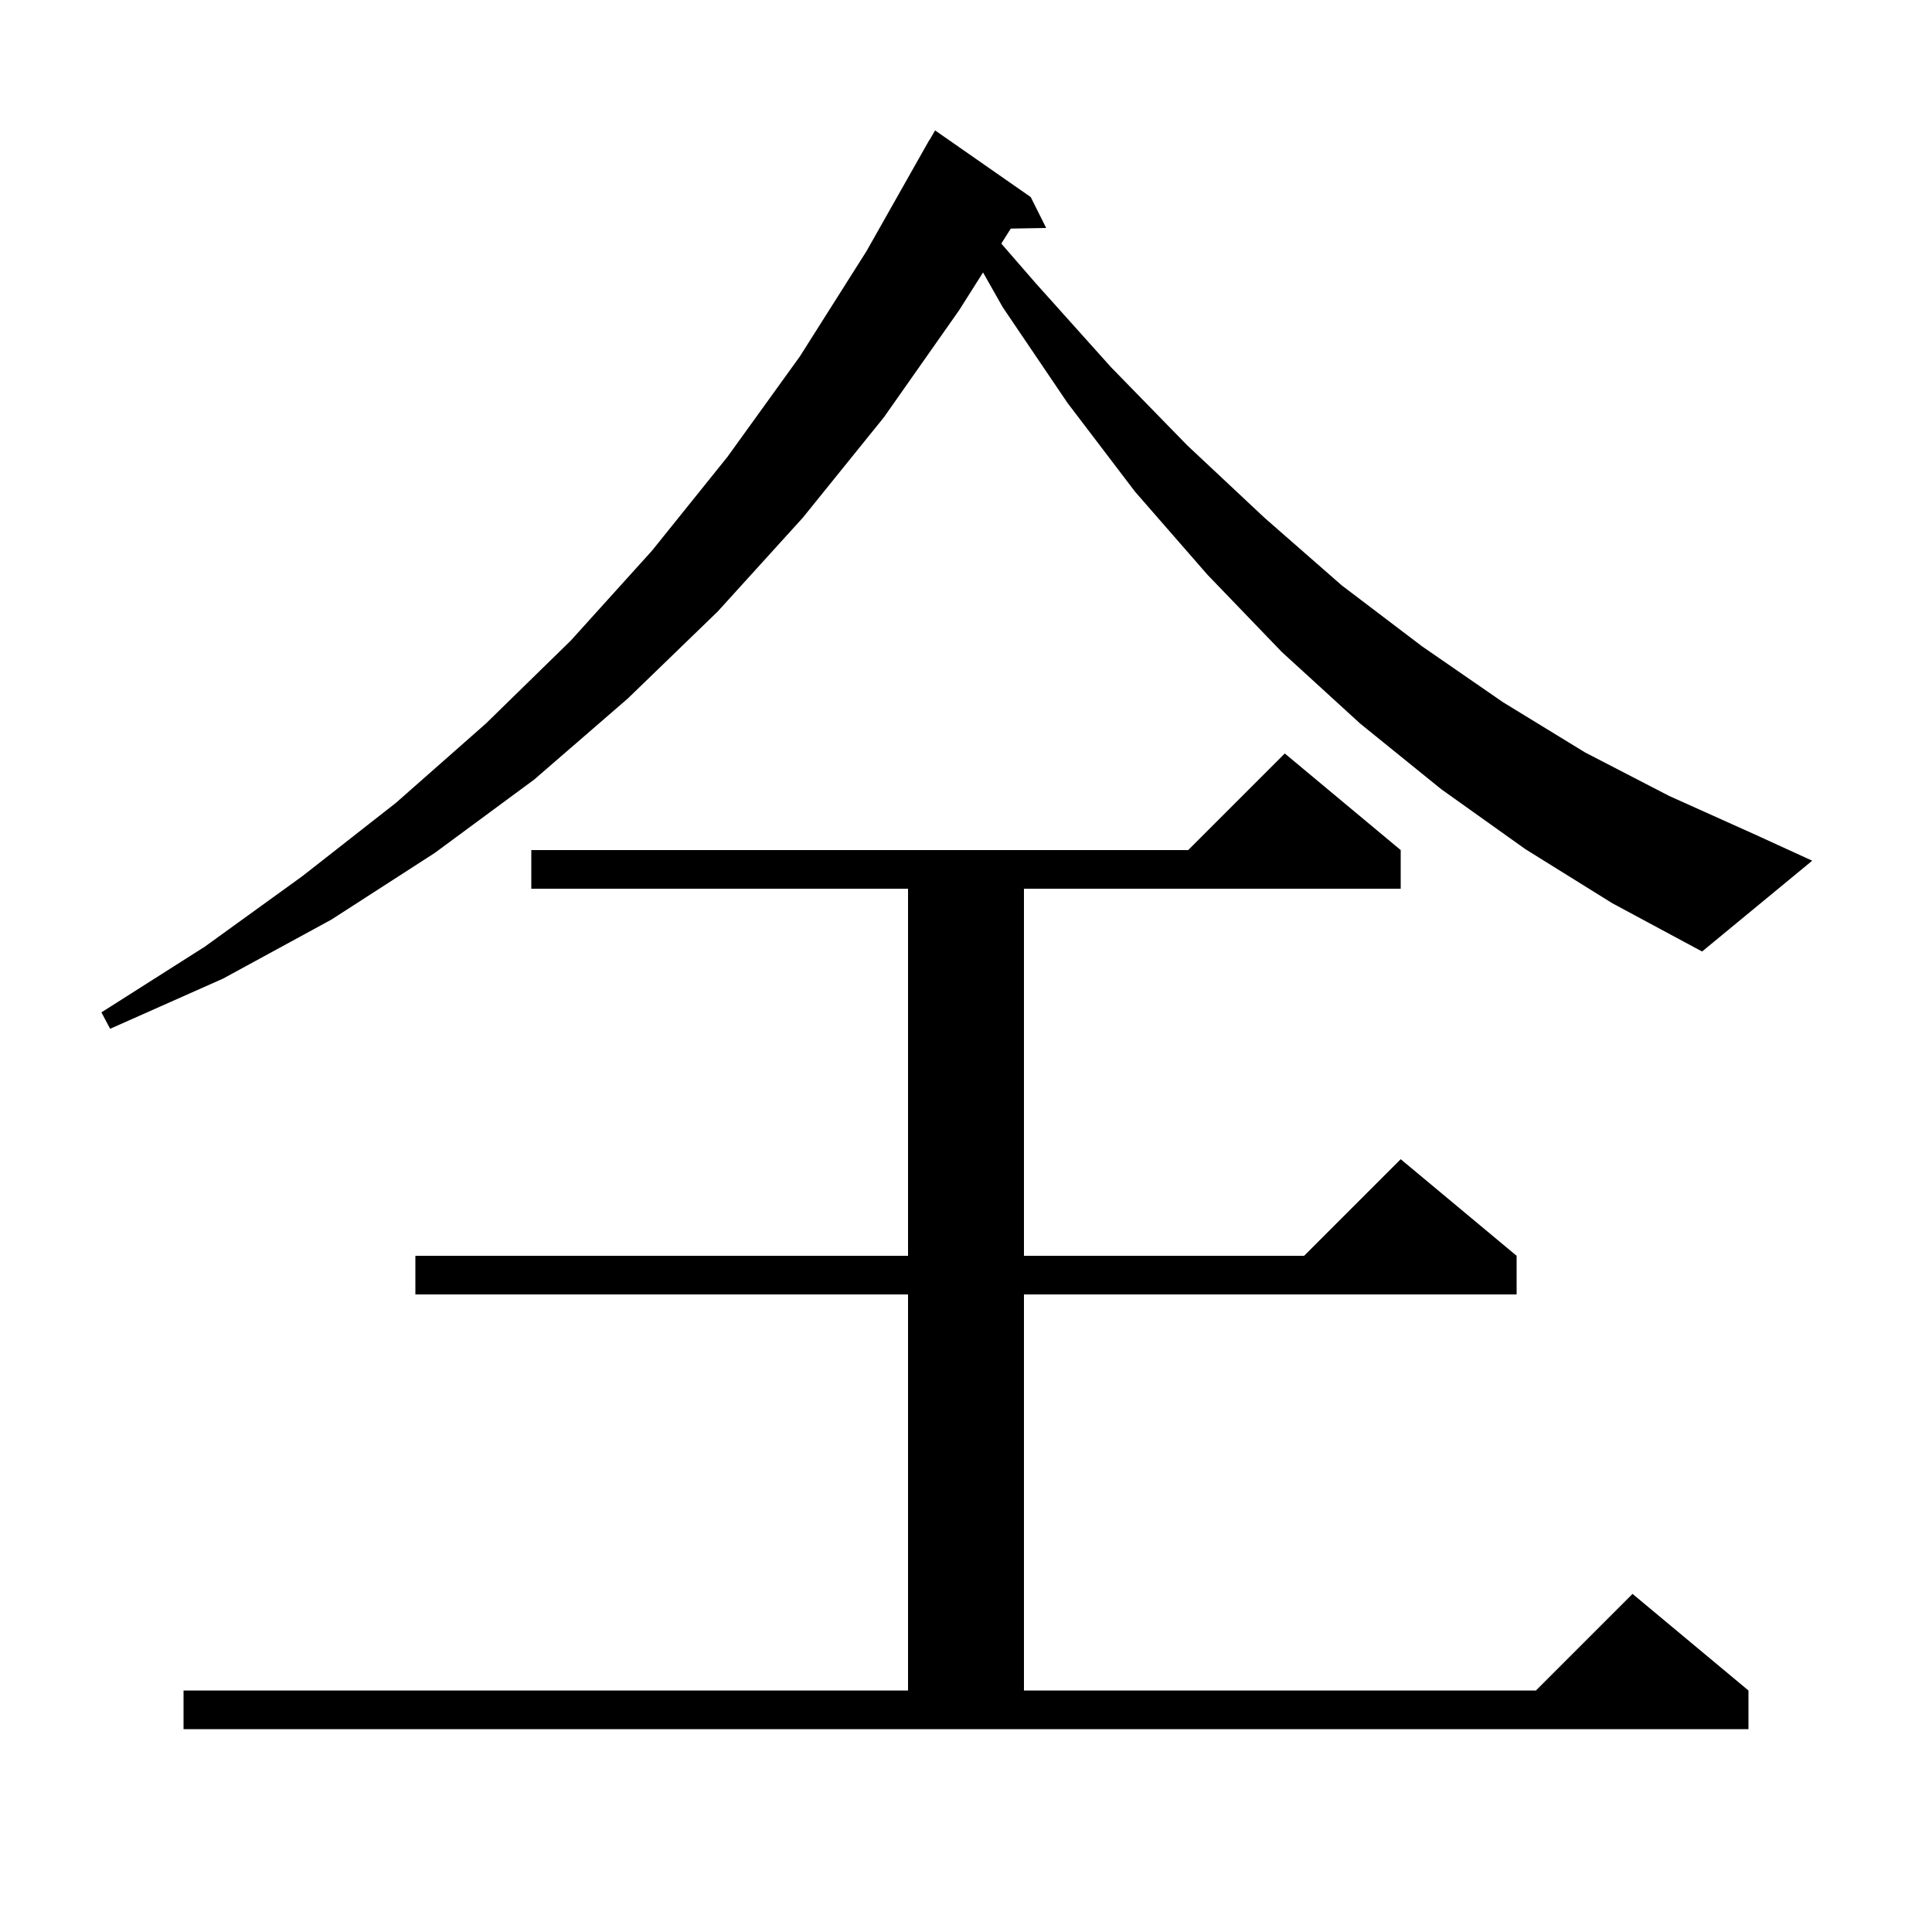
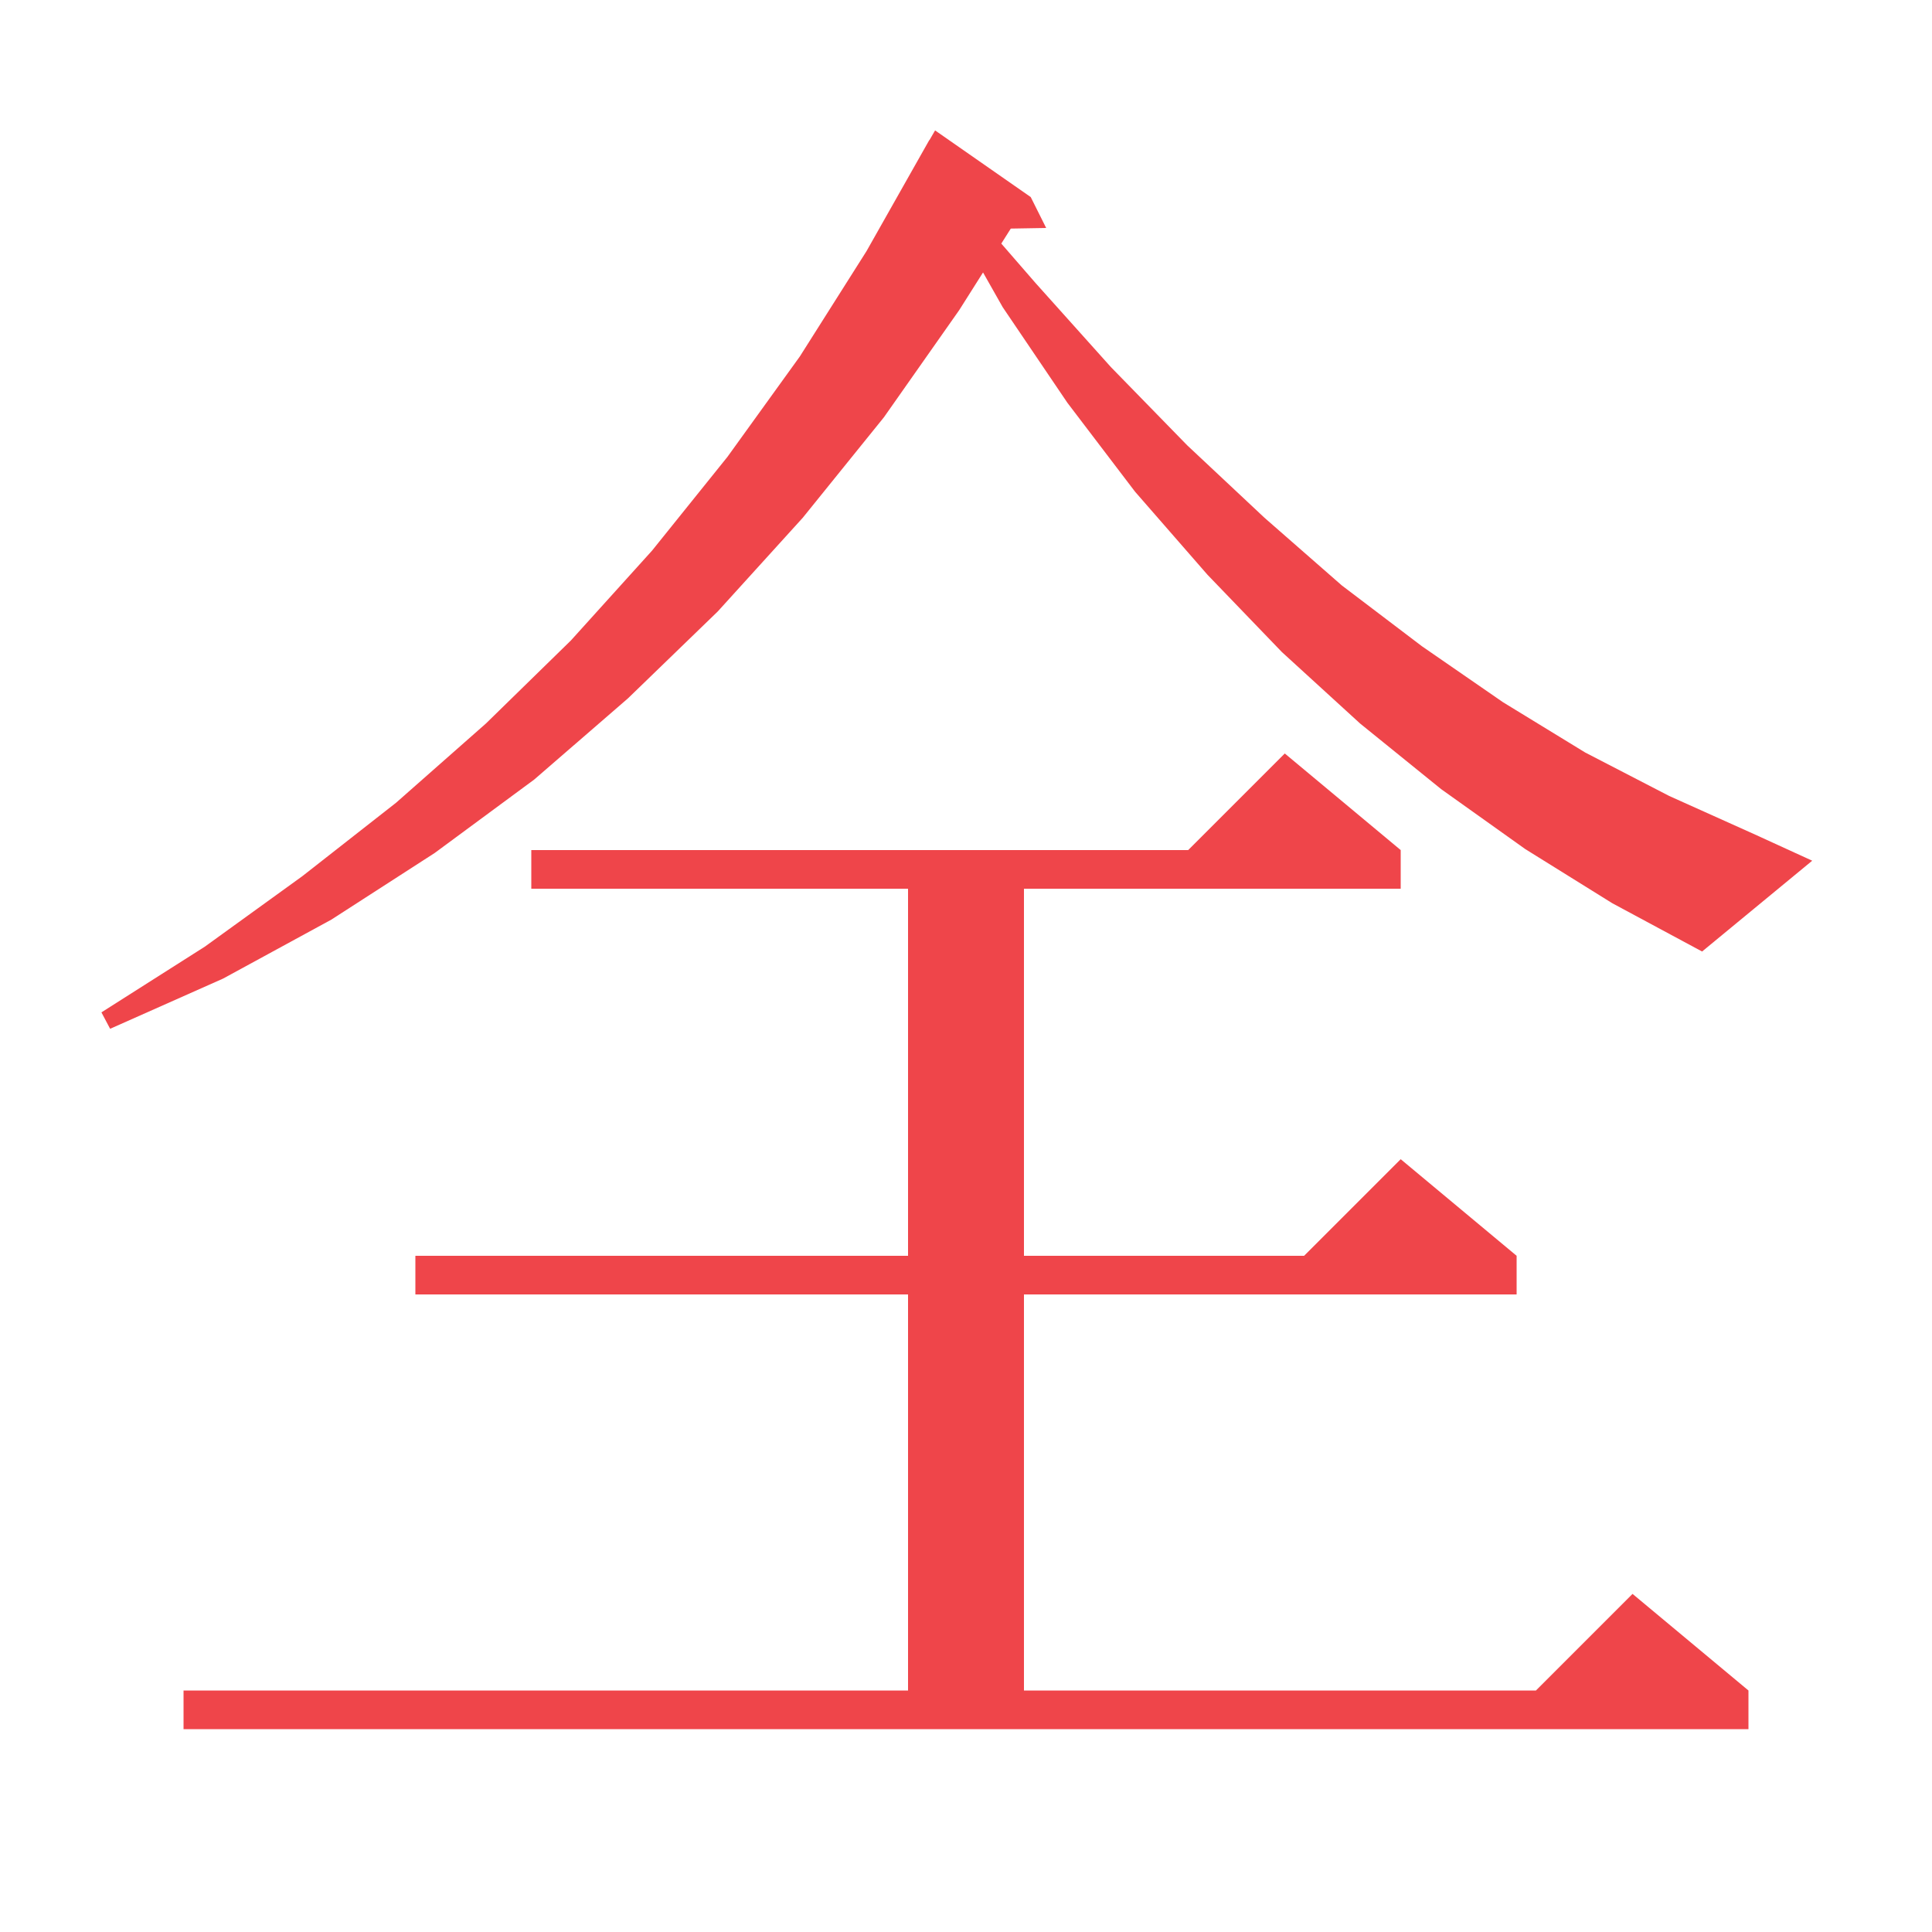
<svg xmlns="http://www.w3.org/2000/svg" version="1.1" baseProfile="full" viewBox="0 0 200 200" width="200" height="200">
-   <g fill="black">
+   <g fill="rgb(239,69,74)" stroke-width="0">
    <path d="M 19.0 175.0 L 94.0 175.0 L 94.0 134.0 L 43.0 134.0 L 43.0 130.0 L 94.0 130.0 L 94.0 92.0 L 55.0 92.0 L 55.0 88.0 L 123.0 88.0 L 133.0 78.0 L 145.0 88.0 L 145.0 92.0 L 106.0 92.0 L 106.0 130.0 L 135.0 130.0 L 145.0 120.0 L 157.0 130.0 L 157.0 134.0 L 106.0 134.0 L 106.0 175.0 L 159.0 175.0 L 169.0 165.0 L 181.0 175.0 L 181.0 179.0 L 19.0 179.0 Z M 157.9 87.9 L 149.2 81.7 L 140.8 74.9 L 132.7 67.5 L 125.0 59.5 L 117.5 50.9 L 110.5 41.7 L 103.8 31.8 L 101.764 28.204 L 99.3 32.1 L 91.5 43.2 L 83.1 53.6 L 74.3 63.3 L 65.0 72.3 L 55.3 80.7 L 45.0 88.3 L 34.3 95.2 L 23.1 101.3 L 11.4 106.5 L 10.5 104.8 L 21.2 98.0 L 31.3 90.7 L 41.0 83.1 L 50.3 74.9 L 59.1 66.3 L 67.5 57.0 L 75.3 47.3 L 82.8 36.9 L 89.7 26.0 L 96.2 14.5 L 96.216 14.509 L 96.8 13.5 L 106.7 20.4 L 108.3 23.6 L 104.636 23.663 L 103.654 25.216 L 107.2 29.3 L 115.0 38.0 L 122.9 46.1 L 130.9 53.6 L 138.9 60.6 L 147.2 66.9 L 155.6 72.7 L 164.1 77.9 L 172.8 82.4 L 181.7 86.4 L 187.6 89.1 L 176.2 98.5 L 166.9 93.5 Z " />
  </g>
</svg>
